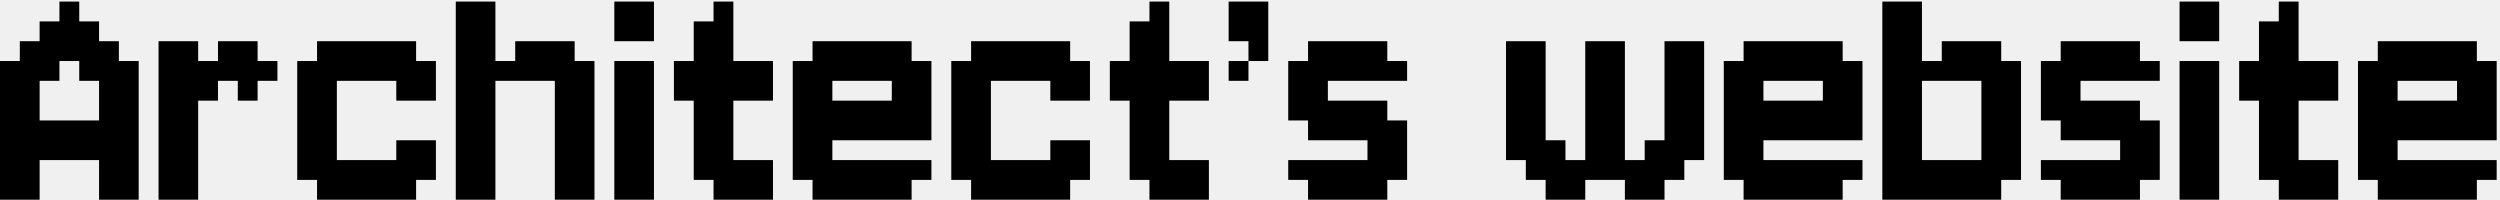
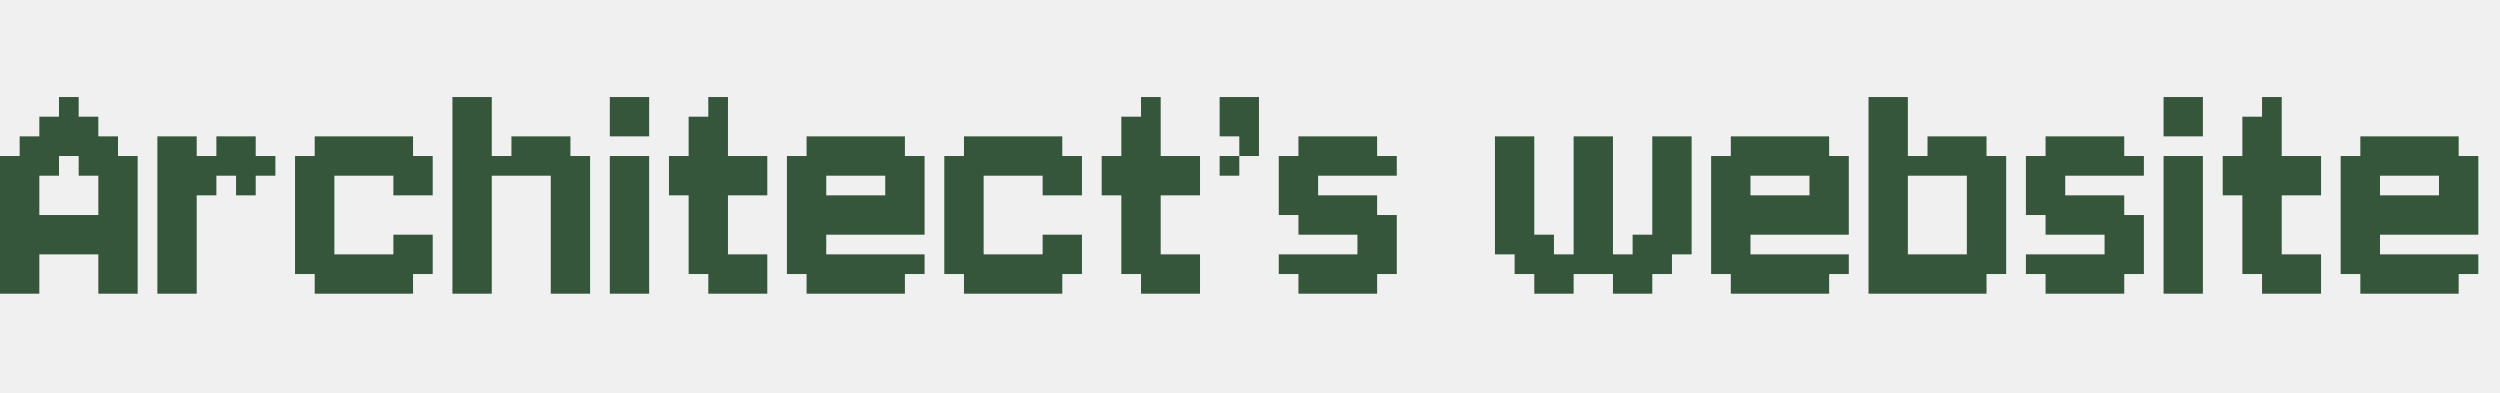
- <svg xmlns="http://www.w3.org/2000/svg" width="676" height="54" viewBox="0 0 676 54" fill="none">
-   <path d="M10.714 5.786H16.071V11.143H10.714V5.786ZM16.071 5.786H21.429V11.143H16.071V5.786ZM16.071 0.429H21.429V5.786H16.071V0.429ZM21.429 5.786H26.786V11.143H21.429V5.786ZM21.429 11.143H26.786V16.5H21.429V11.143ZM26.786 11.143H32.143V16.5H26.786V11.143ZM16.071 11.143H21.429V16.5H16.071V11.143ZM10.714 11.143H16.071V16.5H10.714V11.143ZM5.357 11.143H10.714V16.5H5.357V11.143ZM5.357 16.5H10.714V21.857H5.357V16.5ZM0 16.5H5.357V21.857H0V16.5ZM10.714 16.5H16.071V21.857H10.714V16.5ZM5.357 21.857H10.714V27.214H5.357V21.857ZM5.357 27.214H10.714V32.571H5.357V27.214ZM5.357 32.571H10.714V37.929H5.357V32.571ZM10.714 32.571H16.071V37.929H10.714V32.571ZM16.071 32.571H21.429V37.929H16.071V32.571ZM21.429 32.571H26.786V37.929H21.429V32.571ZM26.786 32.571H32.143V37.929H26.786V32.571ZM32.143 32.571H37.5V37.929H32.143V32.571ZM32.143 27.214H37.5V32.571H32.143V27.214ZM32.143 21.857H37.5V27.214H32.143V21.857ZM32.143 16.5H37.5V21.857H32.143V16.5ZM26.786 16.5H32.143V21.857H26.786V16.5ZM21.429 16.5H26.786V21.857H21.429V16.5ZM26.786 21.857H32.143V27.214H26.786V21.857ZM26.786 27.214H32.143V32.571H26.786V27.214ZM26.786 37.929H32.143V43.286H26.786V37.929ZM32.143 37.929H37.5V43.286H32.143V37.929ZM32.143 43.286H37.5V48.643H32.143V43.286ZM32.143 48.643H37.5V54H32.143V48.643ZM26.786 48.643H32.143V54H26.786V48.643ZM26.786 43.286H32.143V48.643H26.786V43.286ZM21.429 37.929H26.786V43.286H21.429V37.929ZM16.071 37.929H21.429V43.286H16.071V37.929ZM10.714 37.929H16.071V43.286H10.714V37.929ZM5.357 37.929H10.714V43.286H5.357V37.929ZM5.357 43.286H10.714V48.643H5.357V43.286ZM5.357 48.643H10.714V54H5.357V48.643ZM0 48.643H5.357V54H0V48.643ZM0 43.286H5.357V48.643H0V43.286ZM0 37.929H5.357V43.286H0V37.929ZM0 32.571H5.357V37.929H0V32.571ZM0 27.214H5.357V32.571H0V27.214ZM0 21.857H5.357V27.214H0V21.857ZM42.871 16.5H48.228V21.857H42.871V16.5ZM42.871 11.143H48.228V16.5H42.871V11.143ZM48.228 11.143H53.585V16.5H48.228V11.143ZM48.228 16.5H53.585V21.857H48.228V16.5ZM48.228 21.857H53.585V27.214H48.228V21.857ZM48.228 27.214H53.585V32.571H48.228V27.214ZM48.228 32.571H53.585V37.929H48.228V32.571ZM42.871 32.571H48.228V37.929H42.871V32.571ZM42.871 27.214H48.228V32.571H42.871V27.214ZM42.871 21.857H48.228V27.214H42.871V21.857ZM42.871 37.929H48.228V43.286H42.871V37.929ZM48.228 37.929H53.585V43.286H48.228V37.929ZM48.228 43.286H53.585V48.643H48.228V43.286ZM48.228 48.643H53.585V54H48.228V48.643ZM42.871 48.643H48.228V54H42.871V48.643ZM42.871 43.286H48.228V48.643H42.871V43.286ZM53.585 16.5H58.943V21.857H53.585V16.5ZM58.943 16.5H64.3V21.857H58.943V16.5ZM64.3 16.5H69.657V21.857H64.3V16.5ZM64.3 11.143H69.657V16.5H64.3V11.143ZM58.943 11.143H64.3V16.5H58.943V11.143ZM53.585 21.857H58.943V27.214H53.585V21.857ZM69.657 16.5H75.014V21.857H69.657V16.5ZM64.3 21.857H69.657V27.214H64.3V21.857ZM91.085 11.143H96.442V16.5H91.085V11.143ZM85.728 11.143H91.085V16.5H85.728V11.143ZM85.728 16.5H91.085V21.857H85.728V16.5ZM91.085 16.5H96.442V21.857H91.085V16.5ZM96.442 11.143H101.8V16.5H96.442V11.143ZM101.8 11.143H107.157V16.5H101.8V11.143ZM107.157 11.143H112.514V16.5H107.157V11.143ZM107.157 16.5H112.514V21.857H107.157V16.5ZM101.8 16.5H107.157V21.857H101.8V16.5ZM112.514 16.5H117.871V21.857H112.514V16.5ZM112.514 21.857H117.871V27.214H112.514V21.857ZM112.514 37.929H117.871V43.286H112.514V37.929ZM112.514 43.286H117.871V48.643H112.514V43.286ZM107.157 43.286H112.514V48.643H107.157V43.286ZM107.157 37.929H112.514V43.286H107.157V37.929ZM107.157 21.857H112.514V27.214H107.157V21.857ZM101.8 43.286H107.157V48.643H101.8V43.286ZM107.157 48.643H112.514V54H107.157V48.643ZM101.8 48.643H107.157V54H101.8V48.643ZM96.442 48.643H101.8V54H96.442V48.643ZM91.085 48.643H96.442V54H91.085V48.643ZM85.728 48.643H91.085V54H85.728V48.643ZM85.728 43.286H91.085V48.643H85.728V43.286ZM91.085 43.286H96.442V48.643H91.085V43.286ZM85.728 37.929H91.085V43.286H85.728V37.929ZM80.371 43.286H85.728V48.643H80.371V43.286ZM80.371 37.929H85.728V43.286H80.371V37.929ZM80.371 32.571H85.728V37.929H80.371V32.571ZM80.371 27.214H85.728V32.571H80.371V27.214ZM80.371 21.857H85.728V27.214H80.371V21.857ZM80.371 16.5H85.728V21.857H80.371V16.5ZM85.728 21.857H91.085V27.214H85.728V21.857ZM85.728 27.214H91.085V32.571H85.728V27.214ZM85.728 32.571H91.085V37.929H85.728V32.571ZM96.442 43.286H101.8V48.643H96.442V43.286ZM96.442 16.5H101.8V21.857H96.442V16.5ZM123.242 16.5H128.599V21.857H123.242V16.5ZM123.242 11.143H128.599V16.5H123.242V11.143ZM128.599 11.143H133.956V16.5H128.599V11.143ZM128.599 16.5H133.956V21.857H128.599V16.5ZM128.599 21.857H133.956V27.214H128.599V21.857ZM128.599 27.214H133.956V32.571H128.599V27.214ZM128.599 32.571H133.956V37.929H128.599V32.571ZM123.242 32.571H128.599V37.929H123.242V32.571ZM123.242 27.214H128.599V32.571H123.242V27.214ZM123.242 21.857H128.599V27.214H123.242V21.857ZM123.242 37.929H128.599V43.286H123.242V37.929ZM128.599 37.929H133.956V43.286H128.599V37.929ZM128.599 43.286H133.956V48.643H128.599V43.286ZM128.599 48.643H133.956V54H128.599V48.643ZM123.242 48.643H128.599V54H123.242V48.643ZM123.242 43.286H128.599V48.643H123.242V43.286ZM150.028 48.643H155.385V54H150.028V48.643ZM155.385 48.643H160.742V54H155.385V48.643ZM155.385 43.286H160.742V48.643H155.385V43.286ZM155.385 37.929H160.742V43.286H155.385V37.929ZM155.385 32.571H160.742V37.929H155.385V32.571ZM155.385 27.214H160.742V32.571H155.385V27.214ZM155.385 21.857H160.742V27.214H155.385V21.857ZM155.385 16.5H160.742V21.857H155.385V16.5ZM150.028 27.214H155.385V32.571H150.028V27.214ZM150.028 32.571H155.385V37.929H150.028V32.571ZM150.028 37.929H155.385V43.286H150.028V37.929ZM150.028 43.286H155.385V48.643H150.028V43.286ZM150.028 21.857H155.385V27.214H150.028V21.857ZM133.956 16.5H139.314V21.857H133.956V16.5ZM139.314 16.5H144.671V21.857H139.314V16.5ZM144.671 16.5H150.028V21.857H144.671V16.5ZM144.671 11.143H150.028V16.5H144.671V11.143ZM150.028 11.143H155.385V16.5H150.028V11.143ZM150.028 16.5H155.385V21.857H150.028V16.5ZM139.314 11.143H144.671V16.5H139.314V11.143ZM123.242 0.429H128.599V5.786H123.242V0.429ZM128.599 0.429H133.956V5.786H128.599V0.429ZM128.599 5.786H133.956V11.143H128.599V5.786ZM123.242 5.786H128.599V11.143H123.242V5.786ZM166.113 0.429H176.828V11.143H166.113V0.429ZM166.113 16.5H176.828V54H166.113V16.5ZM203.655 43.286H209.012V48.643H203.655V43.286ZM203.655 48.643H209.012V54H203.655V48.643ZM198.298 48.643H203.655V54H198.298V48.643ZM198.298 43.286H203.655V48.643H198.298V43.286ZM192.941 48.643H198.298V54H192.941V48.643ZM192.941 43.286H198.298V48.643H192.941V43.286ZM187.584 43.286H192.941V48.643H187.584V43.286ZM187.584 37.929H192.941V43.286H187.584V37.929ZM187.584 32.571H192.941V37.929H187.584V32.571ZM187.584 27.214H192.941V32.571H187.584V27.214ZM187.584 21.857H192.941V27.214H187.584V21.857ZM187.584 16.5H192.941V21.857H187.584V16.5ZM192.941 32.571H198.298V37.929H192.941V32.571ZM192.941 37.929H198.298V43.286H192.941V37.929ZM192.941 27.214H198.298V32.571H192.941V27.214ZM192.941 21.857H198.298V27.214H192.941V21.857ZM192.941 0.429H198.298V5.786H192.941V0.429ZM192.941 5.786H198.298V11.143H192.941V5.786ZM192.941 11.143H198.298V16.5H192.941V11.143ZM192.941 16.5H198.298V21.857H192.941V16.5ZM187.584 11.143H192.941V16.5H187.584V11.143ZM182.227 16.5H187.584V21.857H182.227V16.5ZM198.298 16.5H203.655V21.857H198.298V16.5ZM203.655 16.5H209.012V21.857H203.655V16.5ZM187.584 5.786H192.941V11.143H187.584V5.786ZM182.227 21.857H187.584V27.214H182.227V21.857ZM198.298 21.857H203.655V27.214H198.298V21.857ZM203.655 21.857H209.012V27.214H203.655V21.857ZM225.07 11.143H230.427V16.5H225.07V11.143ZM219.713 11.143H225.07V16.5H219.713V11.143ZM219.713 16.5H225.07V21.857H219.713V16.5ZM225.07 16.5H230.427V21.857H225.07V16.5ZM230.427 11.143H235.784V16.5H230.427V11.143ZM235.784 11.143H241.141V16.5H235.784V11.143ZM241.141 11.143H246.498V16.5H241.141V11.143ZM241.141 16.5H246.498V21.857H241.141V16.5ZM235.784 16.5H241.141V21.857H235.784V16.5ZM246.498 16.5H251.855V21.857H246.498V16.5ZM246.498 21.857H251.855V27.214H246.498V21.857ZM246.498 43.286H251.855V48.643H246.498V43.286ZM241.141 43.286H246.498V48.643H241.141V43.286ZM241.141 21.857H246.498V27.214H241.141V21.857ZM235.784 43.286H241.141V48.643H235.784V43.286ZM241.141 48.643H246.498V54H241.141V48.643ZM235.784 48.643H241.141V54H235.784V48.643ZM230.427 48.643H235.784V54H230.427V48.643ZM225.07 48.643H230.427V54H225.07V48.643ZM219.713 48.643H225.07V54H219.713V48.643ZM219.713 43.286H225.07V48.643H219.713V43.286ZM225.07 43.286H230.427V48.643H225.07V43.286ZM219.713 37.929H225.07V43.286H219.713V37.929ZM214.355 43.286H219.713V48.643H214.355V43.286ZM214.355 37.929H219.713V43.286H214.355V37.929ZM214.355 32.571H219.713V37.929H214.355V32.571ZM214.355 27.214H219.713V32.571H214.355V27.214ZM214.355 21.857H219.713V27.214H214.355V21.857ZM214.355 16.5H219.713V21.857H214.355V16.5ZM219.713 21.857H225.07V27.214H219.713V21.857ZM219.713 27.214H225.07V32.571H219.713V27.214ZM219.713 32.571H225.07V37.929H219.713V32.571ZM230.427 43.286H235.784V48.643H230.427V43.286ZM230.427 16.5H235.784V21.857H230.427V16.5ZM241.141 27.214H246.498V32.571H241.141V27.214ZM246.498 27.214H251.855V32.571H246.498V27.214ZM225.07 32.571H230.427V37.929H225.07V32.571ZM230.427 32.571H235.784V37.929H230.427V32.571ZM235.784 32.571H241.141V37.929H235.784V32.571ZM241.141 32.571H246.498V37.929H241.141V32.571ZM246.498 32.571H251.855V37.929H246.498V32.571ZM235.784 27.214H241.141V32.571H235.784V27.214ZM230.427 27.214H235.784V32.571H230.427V27.214ZM225.07 27.214H230.427V32.571H225.07V27.214ZM267.941 11.143H273.298V16.5H267.941V11.143ZM262.584 11.143H267.941V16.5H262.584V11.143ZM262.584 16.5H267.941V21.857H262.584V16.5ZM267.941 16.5H273.298V21.857H267.941V16.5ZM273.298 11.143H278.655V16.5H273.298V11.143ZM278.655 11.143H284.012V16.5H278.655V11.143ZM284.012 11.143H289.369V16.5H284.012V11.143ZM284.012 16.5H289.369V21.857H284.012V16.5ZM278.655 16.5H284.012V21.857H278.655V16.5ZM289.369 16.5H294.727V21.857H289.369V16.5ZM289.369 21.857H294.727V27.214H289.369V21.857ZM289.369 37.929H294.727V43.286H289.369V37.929ZM289.369 43.286H294.727V48.643H289.369V43.286ZM284.012 43.286H289.369V48.643H284.012V43.286ZM284.012 37.929H289.369V43.286H284.012V37.929ZM284.012 21.857H289.369V27.214H284.012V21.857ZM278.655 43.286H284.012V48.643H278.655V43.286ZM284.012 48.643H289.369V54H284.012V48.643ZM278.655 48.643H284.012V54H278.655V48.643ZM273.298 48.643H278.655V54H273.298V48.643ZM267.941 48.643H273.298V54H267.941V48.643ZM262.584 48.643H267.941V54H262.584V48.643ZM262.584 43.286H267.941V48.643H262.584V43.286ZM267.941 43.286H273.298V48.643H267.941V43.286ZM262.584 37.929H267.941V43.286H262.584V37.929ZM257.227 43.286H262.584V48.643H257.227V43.286ZM257.227 37.929H262.584V43.286H257.227V37.929ZM257.227 32.571H262.584V37.929H257.227V32.571ZM257.227 27.214H262.584V32.571H257.227V27.214ZM257.227 21.857H262.584V27.214H257.227V21.857ZM257.227 16.5H262.584V21.857H257.227V16.5ZM262.584 21.857H267.941V27.214H262.584V21.857ZM262.584 27.214H267.941V32.571H262.584V27.214ZM262.584 32.571H267.941V37.929H262.584V32.571ZM273.298 43.286H278.655V48.643H273.298V43.286ZM273.298 16.5H278.655V21.857H273.298V16.5ZM321.526 43.286H326.883V48.643H321.526V43.286ZM321.526 48.643H326.883V54H321.526V48.643ZM316.169 48.643H321.526V54H316.169V48.643ZM316.169 43.286H321.526V48.643H316.169V43.286ZM310.812 48.643H316.169V54H310.812V48.643ZM310.812 43.286H316.169V48.643H310.812V43.286ZM305.455 43.286H310.812V48.643H305.455V43.286ZM305.455 37.929H310.812V43.286H305.455V37.929ZM305.455 32.571H310.812V37.929H305.455V32.571ZM305.455 27.214H310.812V32.571H305.455V27.214ZM305.455 21.857H310.812V27.214H305.455V21.857ZM305.455 16.5H310.812V21.857H305.455V16.5ZM310.812 32.571H316.169V37.929H310.812V32.571ZM310.812 37.929H316.169V43.286H310.812V37.929ZM310.812 27.214H316.169V32.571H310.812V27.214ZM310.812 21.857H316.169V27.214H310.812V21.857ZM310.812 0.429H316.169V5.786H310.812V0.429ZM310.812 5.786H316.169V11.143H310.812V5.786ZM310.812 11.143H316.169V16.5H310.812V11.143ZM310.812 16.5H316.169V21.857H310.812V16.5ZM305.455 11.143H310.812V16.5H305.455V11.143ZM300.098 16.5H305.455V21.857H300.098V16.5ZM316.169 16.5H321.526V21.857H316.169V16.5ZM321.526 16.5H326.883V21.857H321.526V16.5ZM305.455 5.786H310.812V11.143H305.455V5.786ZM300.098 21.857H305.455V27.214H300.098V21.857ZM316.169 21.857H321.526V27.214H316.169V21.857ZM321.526 21.857H326.883V27.214H321.526V21.857ZM337.584 0.429H342.941V5.786H337.584V0.429ZM337.584 5.786H342.941V11.143H337.584V5.786ZM332.227 5.786H337.584V11.143H332.227V5.786ZM332.227 0.429H337.584V5.786H332.227V0.429ZM337.584 11.143H342.941V16.5H337.584V11.143ZM332.227 16.5H337.584V21.857H332.227V16.5ZM348.34 16.5H353.697V21.857H348.34V16.5ZM353.697 21.857H359.054V27.214H353.697V21.857ZM348.34 21.857H353.697V27.214H348.34V21.857ZM348.34 27.214H353.697V32.571H348.34V27.214ZM353.697 27.214H359.054V32.571H353.697V27.214ZM353.697 32.571H359.054V37.929H353.697V32.571ZM359.054 32.571H364.411V37.929H359.054V32.571ZM364.411 32.571H369.768V37.929H364.411V32.571ZM369.768 27.214H375.126V32.571H369.768V27.214ZM364.411 27.214H369.768V32.571H364.411V27.214ZM359.054 27.214H364.411V32.571H359.054V27.214ZM369.768 32.571H375.126V37.929H369.768V32.571ZM375.126 32.571H380.483V37.929H375.126V32.571ZM375.126 37.929H380.483V43.286H375.126V37.929ZM369.768 37.929H375.126V43.286H369.768V37.929ZM369.768 43.286H375.126V48.643H369.768V43.286ZM375.126 43.286H380.483V48.643H375.126V43.286ZM369.768 48.643H375.126V54H369.768V48.643ZM364.411 43.286H369.768V48.643H364.411V43.286ZM359.054 43.286H364.411V48.643H359.054V43.286ZM353.697 43.286H359.054V48.643H353.697V43.286ZM348.34 43.286H353.697V48.643H348.34V43.286ZM353.697 48.643H359.054V54H353.697V48.643ZM359.054 48.643H364.411V54H359.054V48.643ZM364.411 48.643H369.768V54H364.411V48.643ZM375.126 16.5H380.483V21.857H375.126V16.5ZM369.768 16.5H375.126V21.857H369.768V16.5ZM369.768 11.143H375.126V16.5H369.768V11.143ZM364.411 11.143H369.768V16.5H364.411V11.143ZM359.054 11.143H364.411V16.5H359.054V11.143ZM353.697 11.143H359.054V16.5H353.697V11.143ZM353.697 16.5H359.054V21.857H353.697V16.5ZM359.054 16.5H364.411V21.857H359.054V16.5ZM364.411 16.5H369.768V21.857H364.411V16.5ZM407.227 11.143H412.584V16.5H407.227V11.143ZM407.227 16.5H412.584V21.857H407.227V16.5ZM407.227 21.857H412.584V27.214H407.227V21.857ZM407.227 27.214H412.584V32.571H407.227V27.214ZM407.227 32.571H412.584V37.929H407.227V32.571ZM407.227 37.929H412.584V43.286H407.227V37.929ZM412.584 37.929H417.941V43.286H412.584V37.929ZM412.584 43.286H417.941V48.643H412.584V43.286ZM417.941 43.286H423.298V48.643H417.941V43.286ZM417.941 48.643H423.298V54H417.941V48.643ZM423.298 43.286H428.655V48.643H423.298V43.286ZM428.655 37.929H434.012V43.286H428.655V37.929ZM434.012 21.857H439.369V27.214H434.012V21.857ZM428.655 11.143H434.012V16.5H428.655V11.143ZM434.012 11.143H439.369V16.5H434.012V11.143ZM434.012 16.5H439.369V21.857H434.012V16.5ZM434.012 27.214H439.369V32.571H434.012V27.214ZM434.012 32.571H439.369V37.929H434.012V32.571ZM428.655 32.571H434.012V37.929H428.655V32.571ZM428.655 27.214H434.012V32.571H428.655V27.214ZM428.655 21.857H434.012V27.214H428.655V21.857ZM428.655 16.5H434.012V21.857H428.655V16.5ZM434.012 37.929H439.369V43.286H434.012V37.929ZM444.727 43.286H450.084V48.643H444.727V43.286ZM444.727 48.643H450.084V54H444.727V48.643ZM450.084 43.286H455.441V48.643H450.084V43.286ZM450.084 37.929H455.441V43.286H450.084V37.929ZM455.441 37.929H460.798V43.286H455.441V37.929ZM455.441 32.571H460.798V37.929H455.441V32.571ZM455.441 27.214H460.798V32.571H455.441V27.214ZM455.441 21.857H460.798V27.214H455.441V21.857ZM455.441 16.5H460.798V21.857H455.441V16.5ZM455.441 11.143H460.798V16.5H455.441V11.143ZM412.584 16.5H417.941V21.857H412.584V16.5ZM412.584 21.857H417.941V27.214H412.584V21.857ZM412.584 27.214H417.941V32.571H412.584V27.214ZM412.584 32.571H417.941V37.929H412.584V32.571ZM412.584 11.143H417.941V16.5H412.584V11.143ZM450.084 11.143H455.441V16.5H450.084V11.143ZM450.084 16.5H455.441V21.857H450.084V16.5ZM450.084 21.857H455.441V27.214H450.084V21.857ZM450.084 27.214H455.441V32.571H450.084V27.214ZM450.084 32.571H455.441V37.929H450.084V32.571ZM423.298 48.643H428.655V54H423.298V48.643ZM428.655 43.286H434.012V48.643H428.655V43.286ZM434.012 43.286H439.369V48.643H434.012V43.286ZM439.369 43.286H444.727V48.643H439.369V43.286ZM439.369 48.643H444.727V54H439.369V48.643ZM417.941 37.929H423.298V43.286H417.941V37.929ZM444.727 37.929H450.084V43.286H444.727V37.929ZM476.828 11.143H482.185V16.5H476.828V11.143ZM471.47 11.143H476.828V16.5H471.47V11.143ZM471.47 16.5H476.828V21.857H471.47V16.5ZM476.828 16.5H482.185V21.857H476.828V16.5ZM482.185 11.143H487.542V16.5H482.185V11.143ZM487.542 11.143H492.899V16.5H487.542V11.143ZM492.899 11.143H498.256V16.5H492.899V11.143ZM492.899 16.5H498.256V21.857H492.899V16.5ZM487.542 16.5H492.899V21.857H487.542V16.5ZM498.256 16.5H503.613V21.857H498.256V16.5ZM498.256 21.857H503.613V27.214H498.256V21.857ZM498.256 43.286H503.613V48.643H498.256V43.286ZM492.899 43.286H498.256V48.643H492.899V43.286ZM492.899 21.857H498.256V27.214H492.899V21.857ZM487.542 43.286H492.899V48.643H487.542V43.286ZM492.899 48.643H498.256V54H492.899V48.643ZM487.542 48.643H492.899V54H487.542V48.643ZM482.185 48.643H487.542V54H482.185V48.643ZM476.828 48.643H482.185V54H476.828V48.643ZM471.47 48.643H476.828V54H471.47V48.643ZM471.47 43.286H476.828V48.643H471.47V43.286ZM476.828 43.286H482.185V48.643H476.828V43.286ZM471.47 37.929H476.828V43.286H471.47V37.929ZM466.113 43.286H471.47V48.643H466.113V43.286ZM466.113 37.929H471.47V43.286H466.113V37.929ZM466.113 32.571H471.47V37.929H466.113V32.571ZM466.113 27.214H471.47V32.571H466.113V27.214ZM466.113 21.857H471.47V27.214H466.113V21.857ZM466.113 16.5H471.47V21.857H466.113V16.5ZM471.47 21.857H476.828V27.214H471.47V21.857ZM471.47 27.214H476.828V32.571H471.47V27.214ZM471.47 32.571H476.828V37.929H471.47V32.571ZM482.185 43.286H487.542V48.643H482.185V43.286ZM482.185 16.5H487.542V21.857H482.185V16.5ZM492.899 27.214H498.256V32.571H492.899V27.214ZM498.256 27.214H503.613V32.571H498.256V27.214ZM476.828 32.571H482.185V37.929H476.828V32.571ZM482.185 32.571H487.542V37.929H482.185V32.571ZM487.542 32.571H492.899V37.929H487.542V32.571ZM492.899 32.571H498.256V37.929H492.899V32.571ZM498.256 32.571H503.613V37.929H498.256V32.571ZM487.542 27.214H492.899V32.571H487.542V27.214ZM482.185 27.214H487.542V32.571H482.185V27.214ZM476.828 27.214H482.185V32.571H476.828V27.214ZM508.984 16.5H514.342V21.857H508.984V16.5ZM508.984 11.143H514.342V16.5H508.984V11.143ZM514.342 11.143H519.699V16.5H514.342V11.143ZM514.342 16.5H519.699V21.857H514.342V16.5ZM514.342 21.857H519.699V27.214H514.342V21.857ZM514.342 27.214H519.699V32.571H514.342V27.214ZM514.342 32.571H519.699V37.929H514.342V32.571ZM508.984 32.571H514.342V37.929H508.984V32.571ZM508.984 27.214H514.342V32.571H508.984V27.214ZM508.984 21.857H514.342V27.214H508.984V21.857ZM508.984 37.929H514.342V43.286H508.984V37.929ZM514.342 37.929H519.699V43.286H514.342V37.929ZM514.342 43.286H519.699V48.643H514.342V43.286ZM514.342 48.643H519.699V54H514.342V48.643ZM508.984 48.643H514.342V54H508.984V48.643ZM508.984 43.286H514.342V48.643H508.984V43.286ZM535.77 48.643H541.127V54H535.77V48.643ZM541.127 43.286H546.484V48.643H541.127V43.286ZM541.127 37.929H546.484V43.286H541.127V37.929ZM541.127 32.571H546.484V37.929H541.127V32.571ZM541.127 27.214H546.484V32.571H541.127V27.214ZM541.127 21.857H546.484V27.214H541.127V21.857ZM541.127 16.5H546.484V21.857H541.127V16.5ZM535.77 27.214H541.127V32.571H535.77V27.214ZM535.77 32.571H541.127V37.929H535.77V32.571ZM535.77 37.929H541.127V43.286H535.77V37.929ZM535.77 43.286H541.127V48.643H535.77V43.286ZM535.77 21.857H541.127V27.214H535.77V21.857ZM519.699 16.5H525.056V21.857H519.699V16.5ZM525.056 16.5H530.413V21.857H525.056V16.5ZM530.413 16.5H535.77V21.857H530.413V16.5ZM530.413 11.143H535.77V16.5H530.413V11.143ZM535.77 11.143H541.127V16.5H535.77V11.143ZM535.77 16.5H541.127V21.857H535.77V16.5ZM525.056 11.143H530.413V16.5H525.056V11.143ZM508.984 0.429H514.342V5.786H508.984V0.429ZM514.342 0.429H519.699V5.786H514.342V0.429ZM514.342 5.786H519.699V11.143H514.342V5.786ZM508.984 5.786H514.342V11.143H508.984V5.786ZM519.699 48.643H525.056V54H519.699V48.643ZM525.056 48.643H530.413V54H525.056V48.643ZM530.413 48.643H535.77V54H530.413V48.643ZM530.413 43.286H535.77V48.643H530.413V43.286ZM525.056 43.286H530.413V48.643H525.056V43.286ZM519.699 43.286H525.056V48.643H519.699V43.286ZM551.855 16.5H557.213V21.857H551.855V16.5ZM557.213 21.857H562.57V27.214H557.213V21.857ZM551.855 21.857H557.213V27.214H551.855V21.857ZM551.855 27.214H557.213V32.571H551.855V27.214ZM557.213 27.214H562.57V32.571H557.213V27.214ZM557.213 32.571H562.57V37.929H557.213V32.571ZM562.57 32.571H567.927V37.929H562.57V32.571ZM567.927 32.571H573.284V37.929H567.927V32.571ZM573.284 27.214H578.641V32.571H573.284V27.214ZM567.927 27.214H573.284V32.571H567.927V27.214ZM562.57 27.214H567.927V32.571H562.57V27.214ZM573.284 32.571H578.641V37.929H573.284V32.571ZM578.641 32.571H583.998V37.929H578.641V32.571ZM578.641 37.929H583.998V43.286H578.641V37.929ZM573.284 37.929H578.641V43.286H573.284V37.929ZM573.284 43.286H578.641V48.643H573.284V43.286ZM578.641 43.286H583.998V48.643H578.641V43.286ZM573.284 48.643H578.641V54H573.284V48.643ZM567.927 43.286H573.284V48.643H567.927V43.286ZM562.57 43.286H567.927V48.643H562.57V43.286ZM557.213 43.286H562.57V48.643H557.213V43.286ZM551.855 43.286H557.213V48.643H551.855V43.286ZM557.213 48.643H562.57V54H557.213V48.643ZM562.57 48.643H567.927V54H562.57V48.643ZM567.927 48.643H573.284V54H567.927V48.643ZM578.641 16.5H583.998V21.857H578.641V16.5ZM573.284 16.5H578.641V21.857H573.284V16.5ZM573.284 11.143H578.641V16.5H573.284V11.143ZM567.927 11.143H573.284V16.5H567.927V11.143ZM562.57 11.143H567.927V16.5H562.57V11.143ZM557.213 11.143H562.57V16.5H557.213V11.143ZM557.213 16.5H562.57V21.857H557.213V16.5ZM562.57 16.5H567.927V21.857H562.57V16.5ZM567.927 16.5H573.284V21.857H567.927V16.5ZM589.355 0.429H600.07V11.143H589.355V0.429ZM589.355 16.5H600.07V54H589.355V16.5ZM626.897 43.286H632.254V48.643H626.897V43.286ZM626.897 48.643H632.254V54H626.897V48.643ZM621.54 48.643H626.897V54H621.54V48.643ZM621.54 43.286H626.897V48.643H621.54V43.286ZM616.183 48.643H621.54V54H616.183V48.643ZM616.183 43.286H621.54V48.643H616.183V43.286ZM610.826 43.286H616.183V48.643H610.826V43.286ZM610.826 37.929H616.183V43.286H610.826V37.929ZM610.826 32.571H616.183V37.929H610.826V32.571ZM610.826 27.214H616.183V32.571H610.826V27.214ZM610.826 21.857H616.183V27.214H610.826V21.857ZM610.826 16.5H616.183V21.857H610.826V16.5ZM616.183 32.571H621.54V37.929H616.183V32.571ZM616.183 37.929H621.54V43.286H616.183V37.929ZM616.183 27.214H621.54V32.571H616.183V27.214ZM616.183 21.857H621.54V27.214H616.183V21.857ZM616.183 0.429H621.54V5.786H616.183V0.429ZM616.183 5.786H621.54V11.143H616.183V5.786ZM616.183 11.143H621.54V16.5H616.183V11.143ZM616.183 16.5H621.54V21.857H616.183V16.5ZM610.826 11.143H616.183V16.5H610.826V11.143ZM605.469 16.5H610.826V21.857H605.469V16.5ZM621.54 16.5H626.897V21.857H621.54V16.5ZM626.897 16.5H632.254V21.857H626.897V16.5ZM610.826 5.786H616.183V11.143H610.826V5.786ZM605.469 21.857H610.826V27.214H605.469V21.857ZM621.54 21.857H626.897V27.214H621.54V21.857ZM626.897 21.857H632.254V27.214H626.897V21.857ZM648.312 11.143H653.669V16.5H648.312V11.143ZM642.955 11.143H648.312V16.5H642.955V11.143ZM642.955 16.5H648.312V21.857H642.955V16.5ZM648.312 16.5H653.669V21.857H648.312V16.5ZM653.669 11.143H659.026V16.5H653.669V11.143ZM659.026 11.143H664.383V16.5H659.026V11.143ZM664.383 11.143H669.741V16.5H664.383V11.143ZM664.383 16.5H669.741V21.857H664.383V16.5ZM659.026 16.5H664.383V21.857H659.026V16.5ZM669.741 16.5H675.098V21.857H669.741V16.5ZM669.741 21.857H675.098V27.214H669.741V21.857ZM669.741 43.286H675.098V48.643H669.741V43.286ZM664.383 43.286H669.741V48.643H664.383V43.286ZM664.383 21.857H669.741V27.214H664.383V21.857ZM659.026 43.286H664.383V48.643H659.026V43.286ZM664.383 48.643H669.741V54H664.383V48.643ZM659.026 48.643H664.383V54H659.026V48.643ZM653.669 48.643H659.026V54H653.669V48.643ZM648.312 48.643H653.669V54H648.312V48.643ZM642.955 48.643H648.312V54H642.955V48.643ZM642.955 43.286H648.312V48.643H642.955V43.286ZM648.312 43.286H653.669V48.643H648.312V43.286ZM642.955 37.929H648.312V43.286H642.955V37.929ZM637.598 43.286H642.955V48.643H637.598V43.286ZM637.598 37.929H642.955V43.286H637.598V37.929ZM637.598 32.571H642.955V37.929H637.598V32.571ZM637.598 27.214H642.955V32.571H637.598V27.214ZM637.598 21.857H642.955V27.214H637.598V21.857ZM637.598 16.5H642.955V21.857H637.598V16.5ZM642.955 21.857H648.312V27.214H642.955V21.857ZM642.955 27.214H648.312V32.571H642.955V27.214ZM642.955 32.571H648.312V37.929H642.955V32.571ZM653.669 43.286H659.026V48.643H653.669V43.286ZM653.669 16.5H659.026V21.857H653.669V16.5ZM664.383 27.214H669.741V32.571H664.383V27.214ZM669.741 27.214H675.098V32.571H669.741V27.214ZM648.312 32.571H653.669V37.929H648.312V32.571ZM653.669 32.571H659.026V37.929H653.669V32.571ZM659.026 32.571H664.383V37.929H659.026V32.571ZM664.383 32.571H669.741V37.929H664.383V32.571ZM669.741 32.571H675.098V37.929H669.741V32.571ZM659.026 27.214H664.383V32.571H659.026V27.214ZM653.669 27.214H659.026V32.571H653.669V27.214ZM648.312 27.214H653.669V32.571H648.312V27.214Z" fill="black" />
+ <svg xmlns="http://www.w3.org/2000/svg" width="681" height="107" viewBox="0 0 681 107" fill="none">
+   <g clip-path="url(#clip0_95_3)">
+     <path d="M10.714 31.786H16.071V37.143H10.714V31.786ZM16.071 31.786H21.429V37.143H16.071V31.786ZM16.071 26.429H21.429V31.786H16.071V26.429ZM21.429 31.786H26.786V37.143H21.429V31.786ZM21.429 37.143H26.786V42.5H21.429V37.143ZM26.786 37.143H32.143V42.5H26.786V37.143ZM16.071 37.143H21.429V42.5H16.071V37.143ZM10.714 37.143H16.071V42.5H10.714V37.143ZM5.357 37.143H10.714V42.5H5.357V37.143ZM5.357 42.5H10.714V47.857H5.357V42.5ZM0 42.5H5.357V47.857H0V42.5ZM10.714 42.5H16.071V47.857H10.714V42.5ZM5.357 47.857H10.714V53.214H5.357V47.857ZM5.357 53.214H10.714V58.571H5.357V53.214ZM5.357 58.571H10.714V63.929H5.357V58.571ZM10.714 58.571H16.071V63.929H10.714V58.571ZM16.071 58.571H21.429V63.929H16.071V58.571ZM21.429 58.571H26.786V63.929H21.429V58.571ZM26.786 58.571H32.143V63.929H26.786V58.571ZM32.143 58.571H37.5V63.929H32.143V58.571ZM32.143 53.214H37.5V58.571H32.143V53.214ZM32.143 47.857H37.5V53.214H32.143V47.857ZM32.143 42.5H37.5V47.857H32.143V42.5ZM26.786 42.5H32.143V47.857H26.786V42.5ZM21.429 42.5H26.786V47.857H21.429V42.5ZM26.786 47.857H32.143V53.214H26.786V47.857ZM26.786 53.214H32.143V58.571H26.786V53.214ZM26.786 63.929H32.143V69.286H26.786V63.929ZM32.143 63.929H37.5V69.286H32.143V63.929ZM32.143 69.286H37.5V74.643H32.143V69.286ZM32.143 74.643H37.5V80H32.143V74.643ZM26.786 74.643H32.143V80H26.786V74.643ZM26.786 69.286H32.143V74.643H26.786V69.286ZM21.429 63.929H26.786V69.286H21.429V63.929ZM16.071 63.929H21.429V69.286H16.071V63.929ZM10.714 63.929H16.071V69.286H10.714V63.929ZM5.357 63.929H10.714V69.286H5.357V63.929ZM5.357 69.286H10.714V74.643H5.357V69.286ZM5.357 74.643H10.714V80H5.357V74.643ZM0 74.643H5.357V80H0V74.643ZM0 69.286H5.357V74.643H0V69.286ZM0 63.929H5.357V69.286H0V63.929ZM0 58.571H5.357V63.929H0V58.571ZM0 53.214H5.357V58.571H0V53.214ZM0 47.857H5.357V53.214H0V47.857ZM42.871 42.5H48.228V47.857H42.871V42.5ZM42.871 37.143H48.228V42.5H42.871V37.143ZM48.228 37.143H53.585V42.5H48.228V37.143ZM48.228 42.5H53.585V47.857H48.228V42.5ZM48.228 47.857H53.585V53.214H48.228V47.857ZM48.228 53.214H53.585V58.571H48.228V53.214ZM48.228 58.571H53.585V63.929H48.228V58.571ZM42.871 58.571H48.228V63.929H42.871V58.571ZM42.871 53.214H48.228V58.571H42.871V53.214ZM42.871 47.857H48.228V53.214H42.871V47.857ZM42.871 63.929H48.228V69.286H42.871V63.929ZM48.228 63.929H53.585V69.286H48.228V63.929ZM48.228 69.286H53.585V74.643H48.228V69.286ZM48.228 74.643H53.585V80H48.228V74.643ZM42.871 74.643H48.228V80H42.871V74.643ZM42.871 69.286H48.228V74.643H42.871V69.286ZM53.585 42.5H58.943V47.857H53.585V42.5ZM58.943 42.5H64.3V47.857H58.943V42.5ZM64.3 42.5H69.657V47.857H64.3V42.5ZM64.3 37.143H69.657V42.5H64.3V37.143ZM58.943 37.143H64.3V42.5H58.943V37.143ZM53.585 47.857H58.943V53.214H53.585V47.857ZM69.657 42.5H75.014V47.857H69.657V42.5ZM64.3 47.857H69.657V53.214H64.3V47.857ZM91.085 37.143H96.442V42.5H91.085V37.143ZM85.728 37.143H91.085V42.5H85.728V37.143ZM85.728 42.5H91.085V47.857H85.728V42.5ZM91.085 42.5H96.442V47.857H91.085V42.5ZM96.442 37.143H101.8V42.5H96.442V37.143ZM101.8 37.143H107.157V42.5H101.8V37.143ZM107.157 37.143H112.514V42.5H107.157V37.143ZM107.157 42.5H112.514V47.857H107.157V42.5ZM101.8 42.5H107.157V47.857H101.8V42.5ZM112.514 42.5H117.871V47.857H112.514V42.5ZM112.514 47.857H117.871V53.214H112.514V47.857ZM112.514 63.929H117.871V69.286H112.514V63.929ZM112.514 69.286H117.871V74.643H112.514V69.286ZM107.157 69.286H112.514V74.643H107.157V69.286ZM107.157 63.929H112.514V69.286H107.157V63.929ZM107.157 47.857H112.514V53.214H107.157V47.857ZM101.8 69.286H107.157V74.643H101.8V69.286ZM107.157 74.643H112.514V80H107.157V74.643ZM101.8 74.643H107.157V80H101.8V74.643ZM96.442 74.643H101.8V80H96.442V74.643ZM91.085 74.643H96.442V80H91.085V74.643ZM85.728 74.643H91.085V80H85.728V74.643ZM85.728 69.286H91.085V74.643H85.728V69.286ZM91.085 69.286H96.442V74.643H91.085V69.286ZM85.728 63.929H91.085V69.286H85.728V63.929ZM80.371 69.286H85.728V74.643H80.371V69.286ZM80.371 63.929H85.728V69.286H80.371V63.929ZM80.371 58.571H85.728V63.929H80.371V58.571ZM80.371 53.214H85.728V58.571H80.371V53.214ZM80.371 47.857H85.728V53.214H80.371V47.857ZM80.371 42.5H85.728V47.857H80.371V42.5ZM85.728 47.857H91.085V53.214H85.728V47.857ZM85.728 53.214H91.085V58.571H85.728V53.214ZM85.728 58.571H91.085V63.929H85.728V58.571ZM96.442 69.286H101.8V74.643H96.442V69.286ZM96.442 42.5H101.8V47.857H96.442V42.5ZM123.242 42.5H128.599V47.857H123.242V42.5ZM123.242 37.143H128.599V42.5H123.242V37.143ZM128.599 37.143H133.956V42.5H128.599V37.143ZM128.599 42.5H133.956V47.857H128.599V42.5ZM128.599 47.857H133.956V53.214H128.599V47.857ZM128.599 53.214H133.956V58.571H128.599V53.214ZM128.599 58.571H133.956V63.929H128.599V58.571ZM123.242 58.571H128.599V63.929H123.242V58.571ZM123.242 53.214H128.599V58.571H123.242V53.214ZM123.242 47.857H128.599V53.214H123.242V47.857ZM123.242 63.929H128.599V69.286H123.242V63.929ZM128.599 63.929H133.956V69.286H128.599V63.929ZM128.599 69.286H133.956V74.643H128.599V69.286ZM128.599 74.643H133.956V80H128.599V74.643ZM123.242 74.643H128.599V80H123.242V74.643ZM123.242 69.286H128.599V74.643H123.242V69.286ZM150.028 74.643H155.385V80H150.028V74.643ZM155.385 74.643H160.742V80H155.385V74.643ZM155.385 69.286H160.742V74.643H155.385V69.286ZM155.385 63.929H160.742V69.286H155.385V63.929ZM155.385 58.571H160.742V63.929H155.385V58.571ZM155.385 53.214H160.742V58.571H155.385V53.214ZM155.385 47.857H160.742V53.214H155.385V47.857ZM155.385 42.5H160.742V47.857H155.385V42.5ZM150.028 53.214H155.385V58.571H150.028V53.214ZM150.028 58.571H155.385V63.929H150.028V58.571ZM150.028 63.929H155.385V69.286H150.028V63.929ZM150.028 69.286H155.385V74.643H150.028V69.286ZM150.028 47.857H155.385V53.214H150.028V47.857ZM133.956 42.5H139.314V47.857H133.956V42.5ZM139.314 42.5H144.671V47.857H139.314V42.5ZM144.671 42.5H150.028V47.857H144.671V42.5ZM144.671 37.143H150.028V42.5H144.671V37.143ZM150.028 37.143H155.385V42.5H150.028V37.143ZM150.028 42.5H155.385V47.857H150.028V42.5ZM139.314 37.143H144.671V42.5H139.314V37.143ZM123.242 26.429H128.599V31.786H123.242V26.429ZM128.599 26.429H133.956V31.786H128.599V26.429ZM128.599 31.786H133.956V37.143H128.599V31.786ZM123.242 31.786H128.599V37.143H123.242V31.786ZM166.113 26.429H176.828V37.143H166.113V26.429ZM166.113 42.5H176.828V80H166.113V42.5ZM203.655 69.286H209.012V74.643H203.655V69.286ZM203.655 74.643H209.012V80H203.655V74.643ZM198.298 74.643H203.655V80H198.298V74.643ZM198.298 69.286H203.655V74.643H198.298V69.286ZM192.941 74.643H198.298V80H192.941V74.643ZM192.941 69.286H198.298V74.643H192.941V69.286ZM187.584 69.286H192.941V74.643H187.584V69.286ZM187.584 63.929H192.941V69.286H187.584V63.929ZM187.584 58.571H192.941V63.929H187.584V58.571ZM187.584 53.214H192.941V58.571H187.584V53.214ZM187.584 47.857H192.941V53.214H187.584V47.857ZM187.584 42.5H192.941V47.857H187.584V42.5ZM192.941 58.571H198.298V63.929H192.941V58.571ZM192.941 63.929H198.298V69.286H192.941V63.929ZM192.941 53.214H198.298V58.571H192.941V53.214ZM192.941 47.857H198.298V53.214H192.941V47.857ZM192.941 26.429H198.298V31.786H192.941V26.429ZM192.941 31.786H198.298V37.143H192.941V31.786ZM192.941 37.143H198.298V42.5H192.941V37.143ZM192.941 42.5H198.298V47.857H192.941V42.5ZM187.584 37.143H192.941V42.5H187.584V37.143ZM182.227 42.5H187.584V47.857H182.227V42.5ZM198.298 42.5H203.655V47.857H198.298V42.5ZM203.655 42.5H209.012V47.857H203.655V42.5ZM187.584 31.786H192.941V37.143H187.584V31.786ZM182.227 47.857H187.584V53.214H182.227V47.857ZM198.298 47.857H203.655V53.214H198.298V47.857ZM203.655 47.857H209.012V53.214H203.655V47.857ZM225.07 37.143H230.427V42.5H225.07V37.143ZM219.713 37.143H225.07V42.5H219.713V37.143ZM219.713 42.5H225.07V47.857H219.713V42.5ZM225.07 42.5H230.427V47.857H225.07V42.5ZM230.427 37.143H235.784V42.5H230.427V37.143ZM235.784 37.143H241.141V42.5H235.784V37.143ZM241.141 37.143H246.498V42.5H241.141V37.143ZM241.141 42.5H246.498V47.857H241.141V42.5ZM235.784 42.5H241.141V47.857H235.784V42.5ZM246.498 42.5H251.855V47.857H246.498V42.5ZM246.498 47.857H251.855V53.214H246.498V47.857ZM246.498 69.286H251.855V74.643H246.498V69.286ZM241.141 69.286H246.498V74.643H241.141V69.286ZM241.141 47.857H246.498V53.214H241.141V47.857ZM235.784 69.286H241.141V74.643H235.784V69.286ZM241.141 74.643H246.498V80H241.141V74.643ZM235.784 74.643H241.141V80H235.784V74.643ZM230.427 74.643H235.784V80H230.427V74.643ZM225.07 74.643H230.427V80H225.07V74.643ZM219.713 74.643H225.07V80H219.713V74.643ZM219.713 69.286H225.07V74.643H219.713V69.286ZM225.07 69.286H230.427V74.643H225.07V69.286ZM219.713 63.929H225.07V69.286H219.713V63.929ZM214.355 69.286H219.713V74.643H214.355V69.286ZM214.355 63.929H219.713V69.286H214.355V63.929ZM214.355 58.571H219.713V63.929H214.355V58.571ZM214.355 53.214H219.713V58.571H214.355V53.214ZM214.355 47.857H219.713V53.214H214.355V47.857ZM214.355 42.5H219.713V47.857H214.355V42.5ZM219.713 47.857H225.07V53.214H219.713V47.857ZM219.713 53.214H225.07V58.571H219.713V53.214ZM219.713 58.571H225.07V63.929H219.713V58.571ZM230.427 69.286H235.784V74.643H230.427V69.286ZM230.427 42.5H235.784V47.857H230.427V42.5ZM241.141 53.214H246.498V58.571H241.141V53.214ZM246.498 53.214H251.855V58.571H246.498V53.214ZM225.07 58.571H230.427V63.929H225.07V58.571ZM230.427 58.571H235.784V63.929H230.427V58.571ZM235.784 58.571H241.141V63.929H235.784V58.571ZM241.141 58.571H246.498V63.929H241.141V58.571ZM246.498 58.571H251.855V63.929H246.498V58.571ZM235.784 53.214H241.141V58.571H235.784V53.214ZM230.427 53.214H235.784V58.571H230.427V53.214ZM225.07 53.214H230.427V58.571H225.07V53.214ZM267.941 37.143H273.298V42.5H267.941V37.143ZM262.584 37.143H267.941V42.5H262.584V37.143ZM262.584 42.5H267.941V47.857H262.584V42.5ZM267.941 42.5H273.298V47.857H267.941V42.5ZM273.298 37.143H278.655V42.5H273.298V37.143ZM278.655 37.143H284.012V42.5H278.655V37.143ZM284.012 37.143H289.369V42.5H284.012V37.143ZM284.012 42.5H289.369V47.857H284.012V42.5ZM278.655 42.5H284.012V47.857H278.655V42.5ZM289.369 42.5H294.727V47.857H289.369V42.5ZM289.369 47.857H294.727V53.214H289.369V47.857ZM289.369 63.929H294.727V69.286H289.369V63.929ZM289.369 69.286H294.727V74.643H289.369V69.286ZM284.012 69.286H289.369V74.643H284.012V69.286ZM284.012 63.929H289.369V69.286H284.012V63.929ZM284.012 47.857H289.369V53.214H284.012V47.857ZM278.655 69.286H284.012V74.643H278.655V69.286ZM284.012 74.643H289.369V80H284.012V74.643ZM278.655 74.643H284.012V80H278.655V74.643ZM273.298 74.643H278.655V80H273.298V74.643ZM267.941 74.643H273.298V80H267.941V74.643ZM262.584 74.643H267.941V80H262.584V74.643ZM262.584 69.286H267.941V74.643H262.584V69.286ZM267.941 69.286H273.298V74.643H267.941V69.286ZM262.584 63.929H267.941V69.286H262.584V63.929ZM257.227 69.286H262.584V74.643H257.227V69.286ZM257.227 63.929H262.584V69.286H257.227V63.929ZM257.227 58.571H262.584V63.929H257.227V58.571ZM257.227 53.214H262.584V58.571H257.227V53.214ZM257.227 47.857H262.584V53.214H257.227V47.857ZM257.227 42.5H262.584V47.857H257.227V42.5ZM262.584 47.857H267.941V53.214H262.584V47.857ZM262.584 53.214H267.941V58.571H262.584V53.214ZM262.584 58.571H267.941V63.929H262.584V58.571ZM273.298 69.286H278.655V74.643H273.298V69.286ZM273.298 42.5H278.655V47.857H273.298V42.5ZM321.526 69.286H326.883V74.643H321.526V69.286ZM321.526 74.643H326.883V80H321.526V74.643ZM316.169 74.643H321.526V80H316.169V74.643ZM316.169 69.286H321.526V74.643H316.169V69.286ZM310.812 74.643H316.169V80H310.812V74.643ZM310.812 69.286H316.169V74.643H310.812V69.286ZM305.455 69.286H310.812V74.643H305.455V69.286ZM305.455 63.929H310.812V69.286H305.455V63.929ZM305.455 58.571H310.812V63.929H305.455V58.571ZM305.455 53.214H310.812V58.571H305.455V53.214ZM305.455 47.857H310.812V53.214H305.455V47.857ZM305.455 42.5H310.812V47.857H305.455V42.5ZM310.812 58.571H316.169V63.929H310.812V58.571ZM310.812 63.929H316.169V69.286H310.812V63.929ZM310.812 53.214H316.169V58.571H310.812V53.214ZM310.812 47.857H316.169V53.214H310.812V47.857ZM310.812 26.429H316.169V31.786H310.812V26.429ZM310.812 31.786H316.169V37.143H310.812V31.786ZM310.812 37.143H316.169V42.5H310.812V37.143ZM310.812 42.5H316.169V47.857H310.812V42.5ZM305.455 37.143H310.812V42.5H305.455V37.143ZM300.098 42.5H305.455V47.857H300.098V42.5ZM316.169 42.5H321.526V47.857H316.169V42.5ZM321.526 42.5H326.883V47.857H321.526V42.5ZM305.455 31.786H310.812V37.143H305.455V31.786ZM300.098 47.857H305.455V53.214H300.098V47.857ZM316.169 47.857H321.526V53.214H316.169V47.857ZM321.526 47.857H326.883V53.214H321.526V47.857ZM337.584 26.429H342.941V31.786H337.584V26.429ZM337.584 31.786H342.941V37.143H337.584V31.786ZM332.227 31.786H337.584V37.143H332.227V31.786ZM332.227 26.429H337.584V31.786H332.227V26.429ZM337.584 37.143H342.941V42.5H337.584V37.143ZM332.227 42.5H337.584V47.857H332.227V42.5ZM348.34 42.5H353.697V47.857H348.34V42.5ZM353.697 47.857H359.054V53.214H353.697V47.857ZM348.34 47.857H353.697V53.214H348.34V47.857ZM348.34 53.214H353.697V58.571H348.34V53.214ZM353.697 53.214H359.054V58.571H353.697V53.214ZM353.697 58.571H359.054V63.929H353.697V58.571ZM359.054 58.571H364.411V63.929H359.054V58.571ZM364.411 58.571H369.768V63.929H364.411V58.571ZM369.768 53.214H375.126V58.571H369.768V53.214ZM364.411 53.214H369.768V58.571H364.411V53.214ZM359.054 53.214H364.411V58.571H359.054V53.214ZM369.768 58.571H375.126V63.929H369.768V58.571ZM375.126 58.571H380.483V63.929H375.126V58.571ZM375.126 63.929H380.483V69.286H375.126V63.929ZM369.768 63.929H375.126V69.286H369.768V63.929ZM369.768 69.286H375.126V74.643H369.768V69.286ZM375.126 69.286H380.483V74.643H375.126V69.286ZM369.768 74.643H375.126V80H369.768V74.643ZM364.411 69.286H369.768V74.643H364.411V69.286ZM359.054 69.286H364.411V74.643H359.054V69.286ZM353.697 69.286H359.054V74.643H353.697V69.286ZM348.34 69.286H353.697V74.643H348.34V69.286ZM353.697 74.643H359.054V80H353.697V74.643ZM359.054 74.643H364.411V80H359.054V74.643ZM364.411 74.643H369.768V80H364.411V74.643ZM375.126 42.5H380.483V47.857H375.126V42.5ZM369.768 42.5H375.126V47.857H369.768V42.5ZM369.768 37.143H375.126V42.5H369.768V37.143ZM364.411 37.143H369.768V42.5H364.411V37.143ZM359.054 37.143H364.411V42.5H359.054V37.143ZM353.697 37.143H359.054V42.5H353.697V37.143ZM353.697 42.5H359.054V47.857H353.697V42.5ZM359.054 42.5H364.411V47.857H359.054V42.5ZM364.411 42.5H369.768V47.857H364.411V42.5ZM407.227 37.143H412.584V42.5H407.227V37.143ZM407.227 42.5H412.584V47.857H407.227V42.5ZM407.227 47.857H412.584V53.214H407.227V47.857ZM407.227 53.214H412.584V58.571H407.227V53.214ZM407.227 58.571H412.584V63.929H407.227V58.571ZM407.227 63.929H412.584V69.286H407.227V63.929ZM412.584 63.929H417.941V69.286H412.584V63.929ZM412.584 69.286H417.941V74.643H412.584V69.286ZM417.941 69.286H423.298V74.643H417.941V69.286ZM417.941 74.643H423.298V80H417.941V74.643ZM423.298 69.286H428.655V74.643H423.298V69.286ZM428.655 63.929H434.012V69.286H428.655V63.929ZM434.012 47.857H439.369V53.214H434.012V47.857ZM428.655 37.143H434.012V42.5H428.655V37.143ZM434.012 37.143H439.369V42.5H434.012V37.143ZM434.012 42.5H439.369V47.857H434.012V42.5ZM434.012 53.214H439.369V58.571H434.012V53.214ZM434.012 58.571H439.369V63.929H434.012V58.571ZM428.655 58.571H434.012V63.929H428.655V58.571ZM428.655 53.214H434.012V58.571H428.655V53.214ZM428.655 47.857H434.012V53.214H428.655V47.857ZM428.655 42.5H434.012V47.857H428.655V42.5ZM434.012 63.929H439.369V69.286H434.012V63.929ZM444.727 69.286H450.084V74.643H444.727V69.286ZM444.727 74.643H450.084V80H444.727V74.643ZM450.084 69.286H455.441V74.643H450.084V69.286ZM450.084 63.929H455.441V69.286H450.084V63.929ZM455.441 63.929H460.798V69.286H455.441V63.929ZM455.441 58.571H460.798V63.929H455.441V58.571ZM455.441 53.214H460.798V58.571H455.441V53.214ZM455.441 47.857H460.798V53.214H455.441V47.857ZM455.441 42.5H460.798V47.857H455.441V42.5ZM455.441 37.143H460.798V42.5H455.441V37.143ZM412.584 42.5H417.941V47.857H412.584V42.5ZM412.584 47.857H417.941V53.214H412.584V47.857ZM412.584 53.214H417.941V58.571H412.584V53.214ZM412.584 58.571H417.941V63.929H412.584V58.571ZM412.584 37.143H417.941V42.5H412.584V37.143ZM450.084 37.143H455.441V42.5H450.084V37.143ZM450.084 42.5H455.441V47.857H450.084V42.5ZM450.084 47.857H455.441V53.214H450.084V47.857ZM450.084 53.214H455.441V58.571H450.084V53.214ZM450.084 58.571H455.441V63.929H450.084V58.571ZM423.298 74.643H428.655V80H423.298V74.643ZM428.655 69.286H434.012V74.643H428.655V69.286ZM434.012 69.286H439.369V74.643H434.012V69.286ZM439.369 69.286H444.727V74.643H439.369V69.286ZM439.369 74.643H444.727V80H439.369V74.643ZM417.941 63.929H423.298V69.286H417.941V63.929ZM444.727 63.929H450.084V69.286H444.727V63.929ZM476.828 37.143H482.185V42.5H476.828V37.143ZM471.47 37.143H476.828V42.5H471.47V37.143ZM471.47 42.5H476.828V47.857H471.47V42.5ZM476.828 42.5H482.185V47.857H476.828V42.5ZM482.185 37.143H487.542V42.5H482.185V37.143ZM487.542 37.143H492.899V42.5H487.542V37.143ZM492.899 37.143H498.256V42.5H492.899V37.143ZM492.899 42.5H498.256V47.857H492.899V42.5ZM487.542 42.5H492.899V47.857H487.542V42.5ZM498.256 42.5H503.613V47.857H498.256V42.5ZM498.256 47.857H503.613V53.214H498.256V47.857ZM498.256 69.286H503.613V74.643H498.256V69.286ZM492.899 69.286H498.256V74.643H492.899V69.286ZM492.899 47.857H498.256V53.214H492.899V47.857ZM487.542 69.286H492.899V74.643H487.542V69.286ZM492.899 74.643H498.256V80H492.899V74.643ZM487.542 74.643H492.899V80H487.542V74.643ZM482.185 74.643H487.542V80H482.185V74.643ZM476.828 74.643H482.185V80H476.828V74.643ZM471.47 74.643H476.828V80H471.47V74.643ZM471.47 69.286H476.828V74.643H471.47V69.286ZM476.828 69.286H482.185V74.643H476.828V69.286ZM471.47 63.929H476.828V69.286H471.47V63.929ZM466.113 69.286H471.47V74.643H466.113V69.286ZM466.113 63.929H471.47V69.286H466.113V63.929ZM466.113 58.571H471.47V63.929H466.113V58.571ZM466.113 53.214H471.47V58.571H466.113V53.214ZM466.113 47.857H471.47V53.214H466.113V47.857ZM466.113 42.5H471.47V47.857H466.113V42.5ZM471.47 47.857H476.828V53.214H471.47V47.857ZM471.47 53.214H476.828V58.571H471.47V53.214ZM471.47 58.571H476.828V63.929H471.47V58.571ZM482.185 69.286H487.542V74.643H482.185V69.286ZM482.185 42.5H487.542V47.857H482.185V42.5ZM492.899 53.214H498.256V58.571H492.899V53.214ZM498.256 53.214H503.613V58.571H498.256V53.214ZM476.828 58.571H482.185V63.929H476.828V58.571ZM482.185 58.571H487.542V63.929H482.185V58.571ZM487.542 58.571H492.899V63.929H487.542V58.571ZM492.899 58.571H498.256V63.929H492.899V58.571ZM498.256 58.571H503.613V63.929H498.256V58.571ZM487.542 53.214H492.899V58.571H487.542V53.214ZM482.185 53.214H487.542V58.571H482.185V53.214ZM476.828 53.214H482.185V58.571H476.828V53.214ZM508.984 42.5H514.342V47.857H508.984V42.5ZM508.984 37.143H514.342V42.5H508.984V37.143ZM514.342 37.143H519.699V42.5H514.342V37.143ZM514.342 42.5H519.699V47.857H514.342V42.5ZM514.342 47.857H519.699V53.214H514.342V47.857ZM514.342 53.214H519.699V58.571H514.342V53.214ZM514.342 58.571H519.699V63.929H514.342V58.571ZM508.984 58.571H514.342V63.929H508.984V58.571ZM508.984 53.214H514.342V58.571H508.984V53.214ZM508.984 47.857H514.342V53.214H508.984V47.857ZM508.984 63.929H514.342V69.286H508.984V63.929ZM514.342 63.929H519.699V69.286H514.342V63.929ZM514.342 69.286H519.699V74.643H514.342V69.286ZM514.342 74.643H519.699V80H514.342V74.643ZM508.984 74.643H514.342V80H508.984V74.643ZM508.984 69.286H514.342V74.643H508.984V69.286ZM535.77 74.643H541.127V80H535.77V74.643ZM541.127 69.286H546.484V74.643H541.127V69.286ZM541.127 63.929H546.484V69.286H541.127V63.929ZM541.127 58.571H546.484V63.929H541.127V58.571ZM541.127 53.214H546.484V58.571H541.127V53.214ZM541.127 47.857H546.484V53.214H541.127V47.857ZM541.127 42.5H546.484V47.857H541.127V42.5ZM535.77 53.214H541.127V58.571H535.77V53.214ZM535.77 58.571H541.127V63.929H535.77V58.571ZM535.77 63.929H541.127V69.286H535.77V63.929ZM535.77 69.286H541.127V74.643H535.77V69.286ZM535.77 47.857H541.127V53.214H535.77V47.857ZM519.699 42.5H525.056V47.857H519.699V42.5ZM525.056 42.5H530.413V47.857H525.056V42.5ZM530.413 42.5H535.77V47.857H530.413V42.5ZM530.413 37.143H535.77V42.5H530.413V37.143ZM535.77 37.143H541.127V42.5H535.77V37.143ZM535.77 42.5H541.127V47.857H535.77V42.5ZM525.056 37.143H530.413V42.5H525.056V37.143ZM508.984 26.429H514.342V31.786H508.984V26.429ZM514.342 26.429H519.699V31.786H514.342V26.429ZM514.342 31.786H519.699V37.143H514.342V31.786ZM508.984 31.786H514.342V37.143H508.984V31.786ZM519.699 74.643H525.056V80H519.699V74.643ZM525.056 74.643H530.413V80H525.056V74.643ZM530.413 74.643H535.77V80H530.413V74.643ZM530.413 69.286H535.77V74.643H530.413V69.286ZM525.056 69.286H530.413V74.643H525.056V69.286ZM519.699 69.286H525.056V74.643H519.699V69.286ZM551.855 42.5H557.213V47.857H551.855V42.5ZM557.213 47.857H562.57V53.214H557.213V47.857ZM551.855 47.857H557.213V53.214H551.855V47.857ZM551.855 53.214H557.213V58.571H551.855V53.214ZM557.213 53.214H562.57V58.571H557.213V53.214ZM557.213 58.571H562.57V63.929H557.213V58.571ZM562.57 58.571H567.927V63.929H562.57V58.571ZM567.927 58.571H573.284V63.929H567.927V58.571ZM573.284 53.214H578.641V58.571H573.284V53.214ZM567.927 53.214H573.284V58.571H567.927V53.214ZM562.57 53.214H567.927V58.571H562.57V53.214ZM573.284 58.571H578.641V63.929H573.284V58.571ZM578.641 58.571H583.998V63.929H578.641V58.571ZM578.641 63.929H583.998V69.286H578.641V63.929ZM573.284 63.929H578.641V69.286H573.284V63.929ZM573.284 69.286H578.641V74.643H573.284V69.286ZM578.641 69.286H583.998V74.643H578.641V69.286ZM573.284 74.643H578.641V80H573.284V74.643ZM567.927 69.286H573.284V74.643H567.927V69.286ZM562.57 69.286H567.927V74.643H562.57V69.286ZM557.213 69.286H562.57V74.643H557.213V69.286ZM551.855 69.286H557.213V74.643H551.855V69.286ZM557.213 74.643H562.57V80H557.213V74.643ZM562.57 74.643H567.927V80H562.57V74.643ZM567.927 74.643H573.284V80H567.927V74.643ZM578.641 42.5H583.998V47.857H578.641V42.5ZM573.284 42.5H578.641V47.857H573.284V42.5ZM573.284 37.143H578.641V42.5H573.284V37.143ZM567.927 37.143H573.284V42.5H567.927V37.143ZM562.57 37.143H567.927V42.5H562.57V37.143ZM557.213 37.143H562.57V42.5H557.213V37.143ZM557.213 42.5H562.57V47.857H557.213V42.5ZM562.57 42.5H567.927V47.857H562.57V42.5ZM567.927 42.5H573.284V47.857H567.927V42.5ZM589.355 26.429H600.07V37.143H589.355V26.429ZM589.355 42.5H600.07V80H589.355V42.5ZM626.897 69.286H632.254V74.643H626.897V69.286ZM626.897 74.643H632.254V80H626.897V74.643ZM621.54 74.643H626.897V80H621.54V74.643ZM621.54 69.286H626.897V74.643H621.54V69.286ZM616.183 74.643H621.54V80H616.183V74.643ZM616.183 69.286H621.54V74.643H616.183V69.286ZM610.826 69.286H616.183V74.643H610.826V69.286ZM610.826 63.929H616.183V69.286H610.826V63.929ZM610.826 58.571H616.183V63.929H610.826V58.571ZM610.826 53.214H616.183V58.571H610.826V53.214ZM610.826 47.857H616.183V53.214H610.826V47.857ZM610.826 42.5H616.183V47.857H610.826V42.5ZM616.183 58.571H621.54V63.929H616.183V58.571ZM616.183 63.929H621.54V69.286H616.183V63.929ZM616.183 53.214H621.54V58.571H616.183V53.214ZM616.183 47.857H621.54V53.214H616.183V47.857ZM616.183 26.429H621.54V31.786H616.183V26.429ZM616.183 31.786H621.54V37.143H616.183V31.786ZM616.183 37.143H621.54V42.5H616.183V37.143ZM616.183 42.5H621.54V47.857H616.183V42.5ZM610.826 37.143H616.183V42.5H610.826V37.143ZM605.469 42.5H610.826V47.857H605.469V42.5ZM621.54 42.5H626.897V47.857H621.54V42.5ZM626.897 42.5H632.254V47.857H626.897V42.5ZM610.826 31.786H616.183V37.143H610.826V31.786ZM605.469 47.857H610.826V53.214H605.469V47.857ZM621.54 47.857H626.897V53.214H621.54V47.857ZM626.897 47.857H632.254V53.214H626.897V47.857ZM648.312 37.143H653.669V42.5H648.312V37.143ZM642.955 37.143H648.312V42.5H642.955V37.143ZM642.955 42.5H648.312V47.857H642.955V42.5ZM648.312 42.5H653.669V47.857H648.312V42.5ZM653.669 37.143H659.026V42.5H653.669V37.143ZM659.026 37.143H664.383V42.5H659.026V37.143ZM664.383 37.143H669.741V42.5H664.383V37.143ZM664.383 42.5H669.741V47.857H664.383V42.5ZM659.026 42.5H664.383V47.857H659.026V42.5ZM669.741 42.5H675.098V47.857H669.741V42.5ZM669.741 47.857H675.098V53.214H669.741V47.857ZM669.741 69.286H675.098V74.643H669.741V69.286ZM664.383 69.286H669.741V74.643H664.383V69.286ZM664.383 47.857H669.741V53.214H664.383V47.857ZM659.026 69.286H664.383V74.643H659.026V69.286ZM664.383 74.643H669.741V80H664.383V74.643ZM659.026 74.643H664.383V80H659.026V74.643ZM653.669 74.643H659.026V80H653.669V74.643ZM648.312 74.643H653.669V80H648.312V74.643ZM642.955 74.643H648.312V80H642.955V74.643ZM642.955 69.286H648.312V74.643H642.955V69.286ZM648.312 69.286H653.669V74.643H648.312V69.286ZM642.955 63.929H648.312V69.286H642.955V63.929ZM637.598 69.286H642.955V74.643H637.598V69.286ZM637.598 63.929H642.955V69.286H637.598V63.929ZM637.598 58.571H642.955V63.929H637.598V58.571ZM637.598 53.214H642.955V58.571H637.598V53.214ZM637.598 47.857H642.955V53.214H637.598V47.857ZM637.598 42.5H642.955V47.857H637.598V42.5ZM642.955 47.857H648.312V53.214H642.955V47.857ZM642.955 53.214H648.312V58.571H642.955V53.214ZM642.955 58.571H648.312V63.929H642.955V58.571ZM653.669 69.286H659.026V74.643H653.669V69.286ZM653.669 42.5H659.026V47.857H653.669V42.5ZM664.383 53.214H669.741V58.571H664.383V53.214ZM669.741 53.214H675.098V58.571H669.741V53.214ZM648.312 58.571H653.669V63.929H648.312V58.571ZM653.669 58.571H659.026V63.929H653.669V58.571ZM659.026 58.571H664.383V63.929H659.026V58.571ZM664.383 58.571H669.741V63.929H664.383V58.571ZM669.741 58.571H675.098V63.929H669.741V58.571ZM659.026 53.214H664.383V58.571H659.026V53.214ZM653.669 53.214H659.026V58.571H653.669V53.214ZM648.312 53.214H653.669V58.571H648.312V53.214Z" fill="#36563C" />
+   </g>
+   <defs>
+     <clipPath id="clip0_95_3">
+       <rect width="681" height="107" fill="white" />
+     </clipPath>
+   </defs>
</svg>
